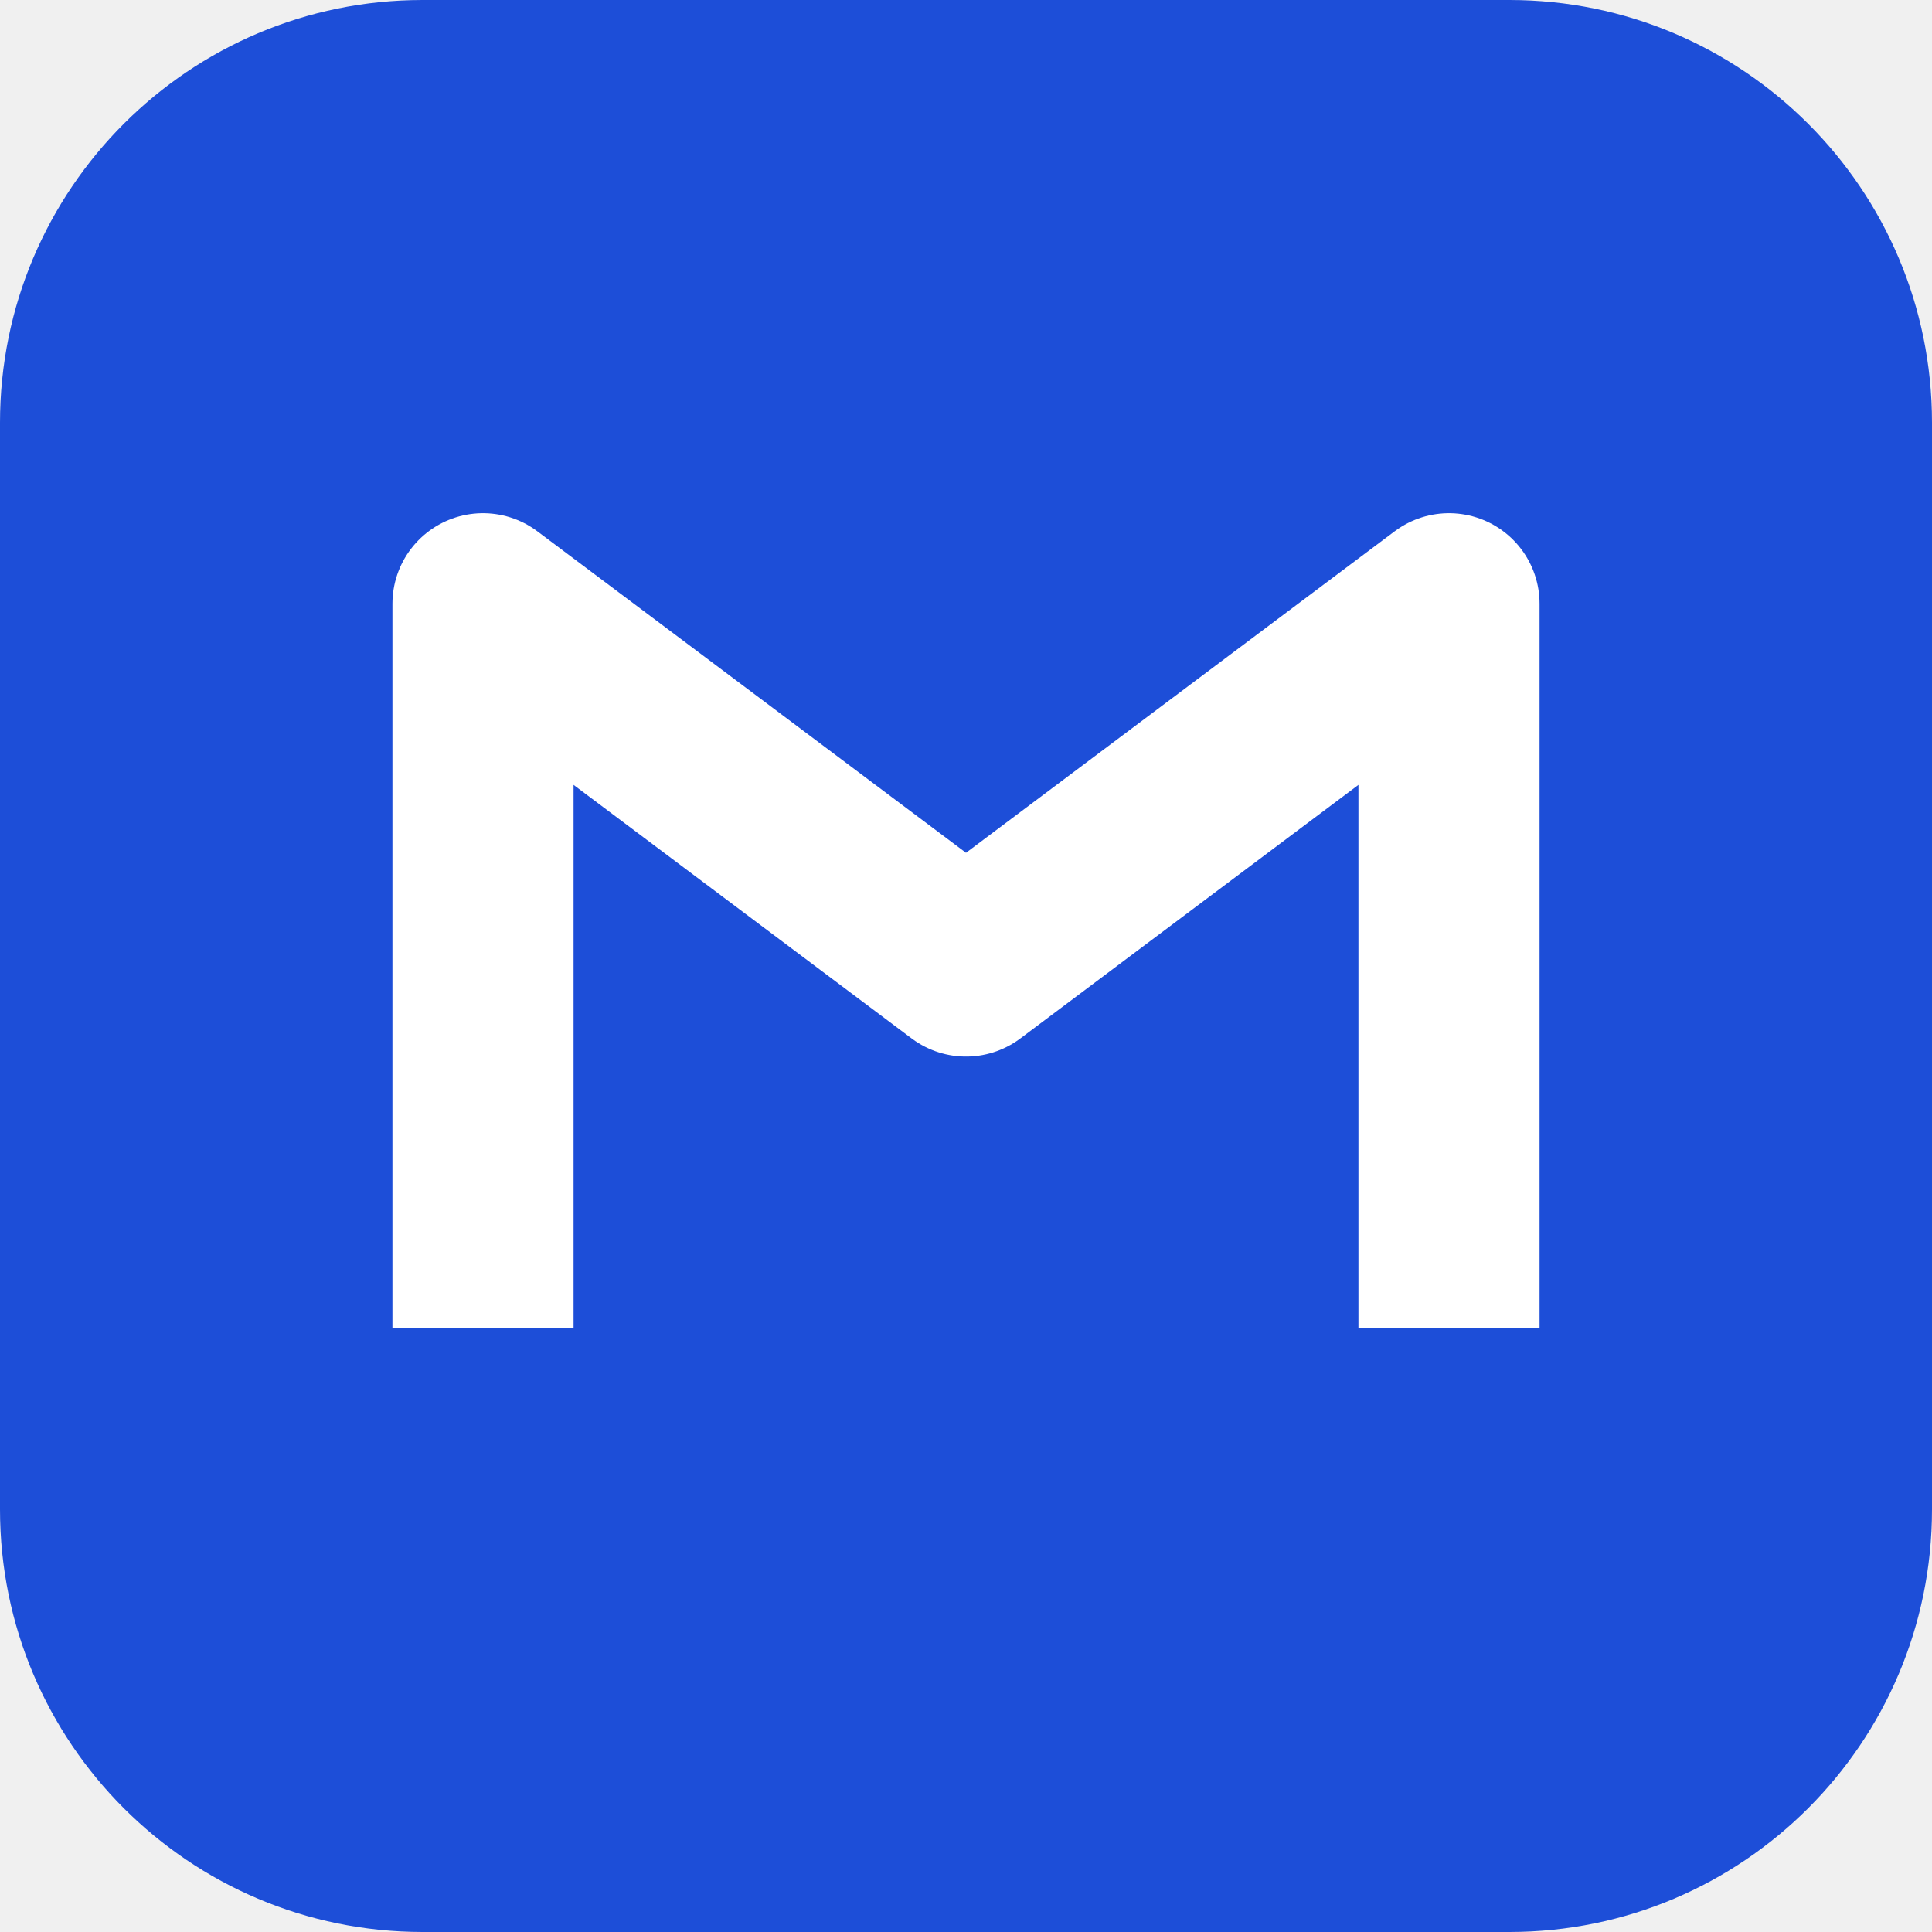
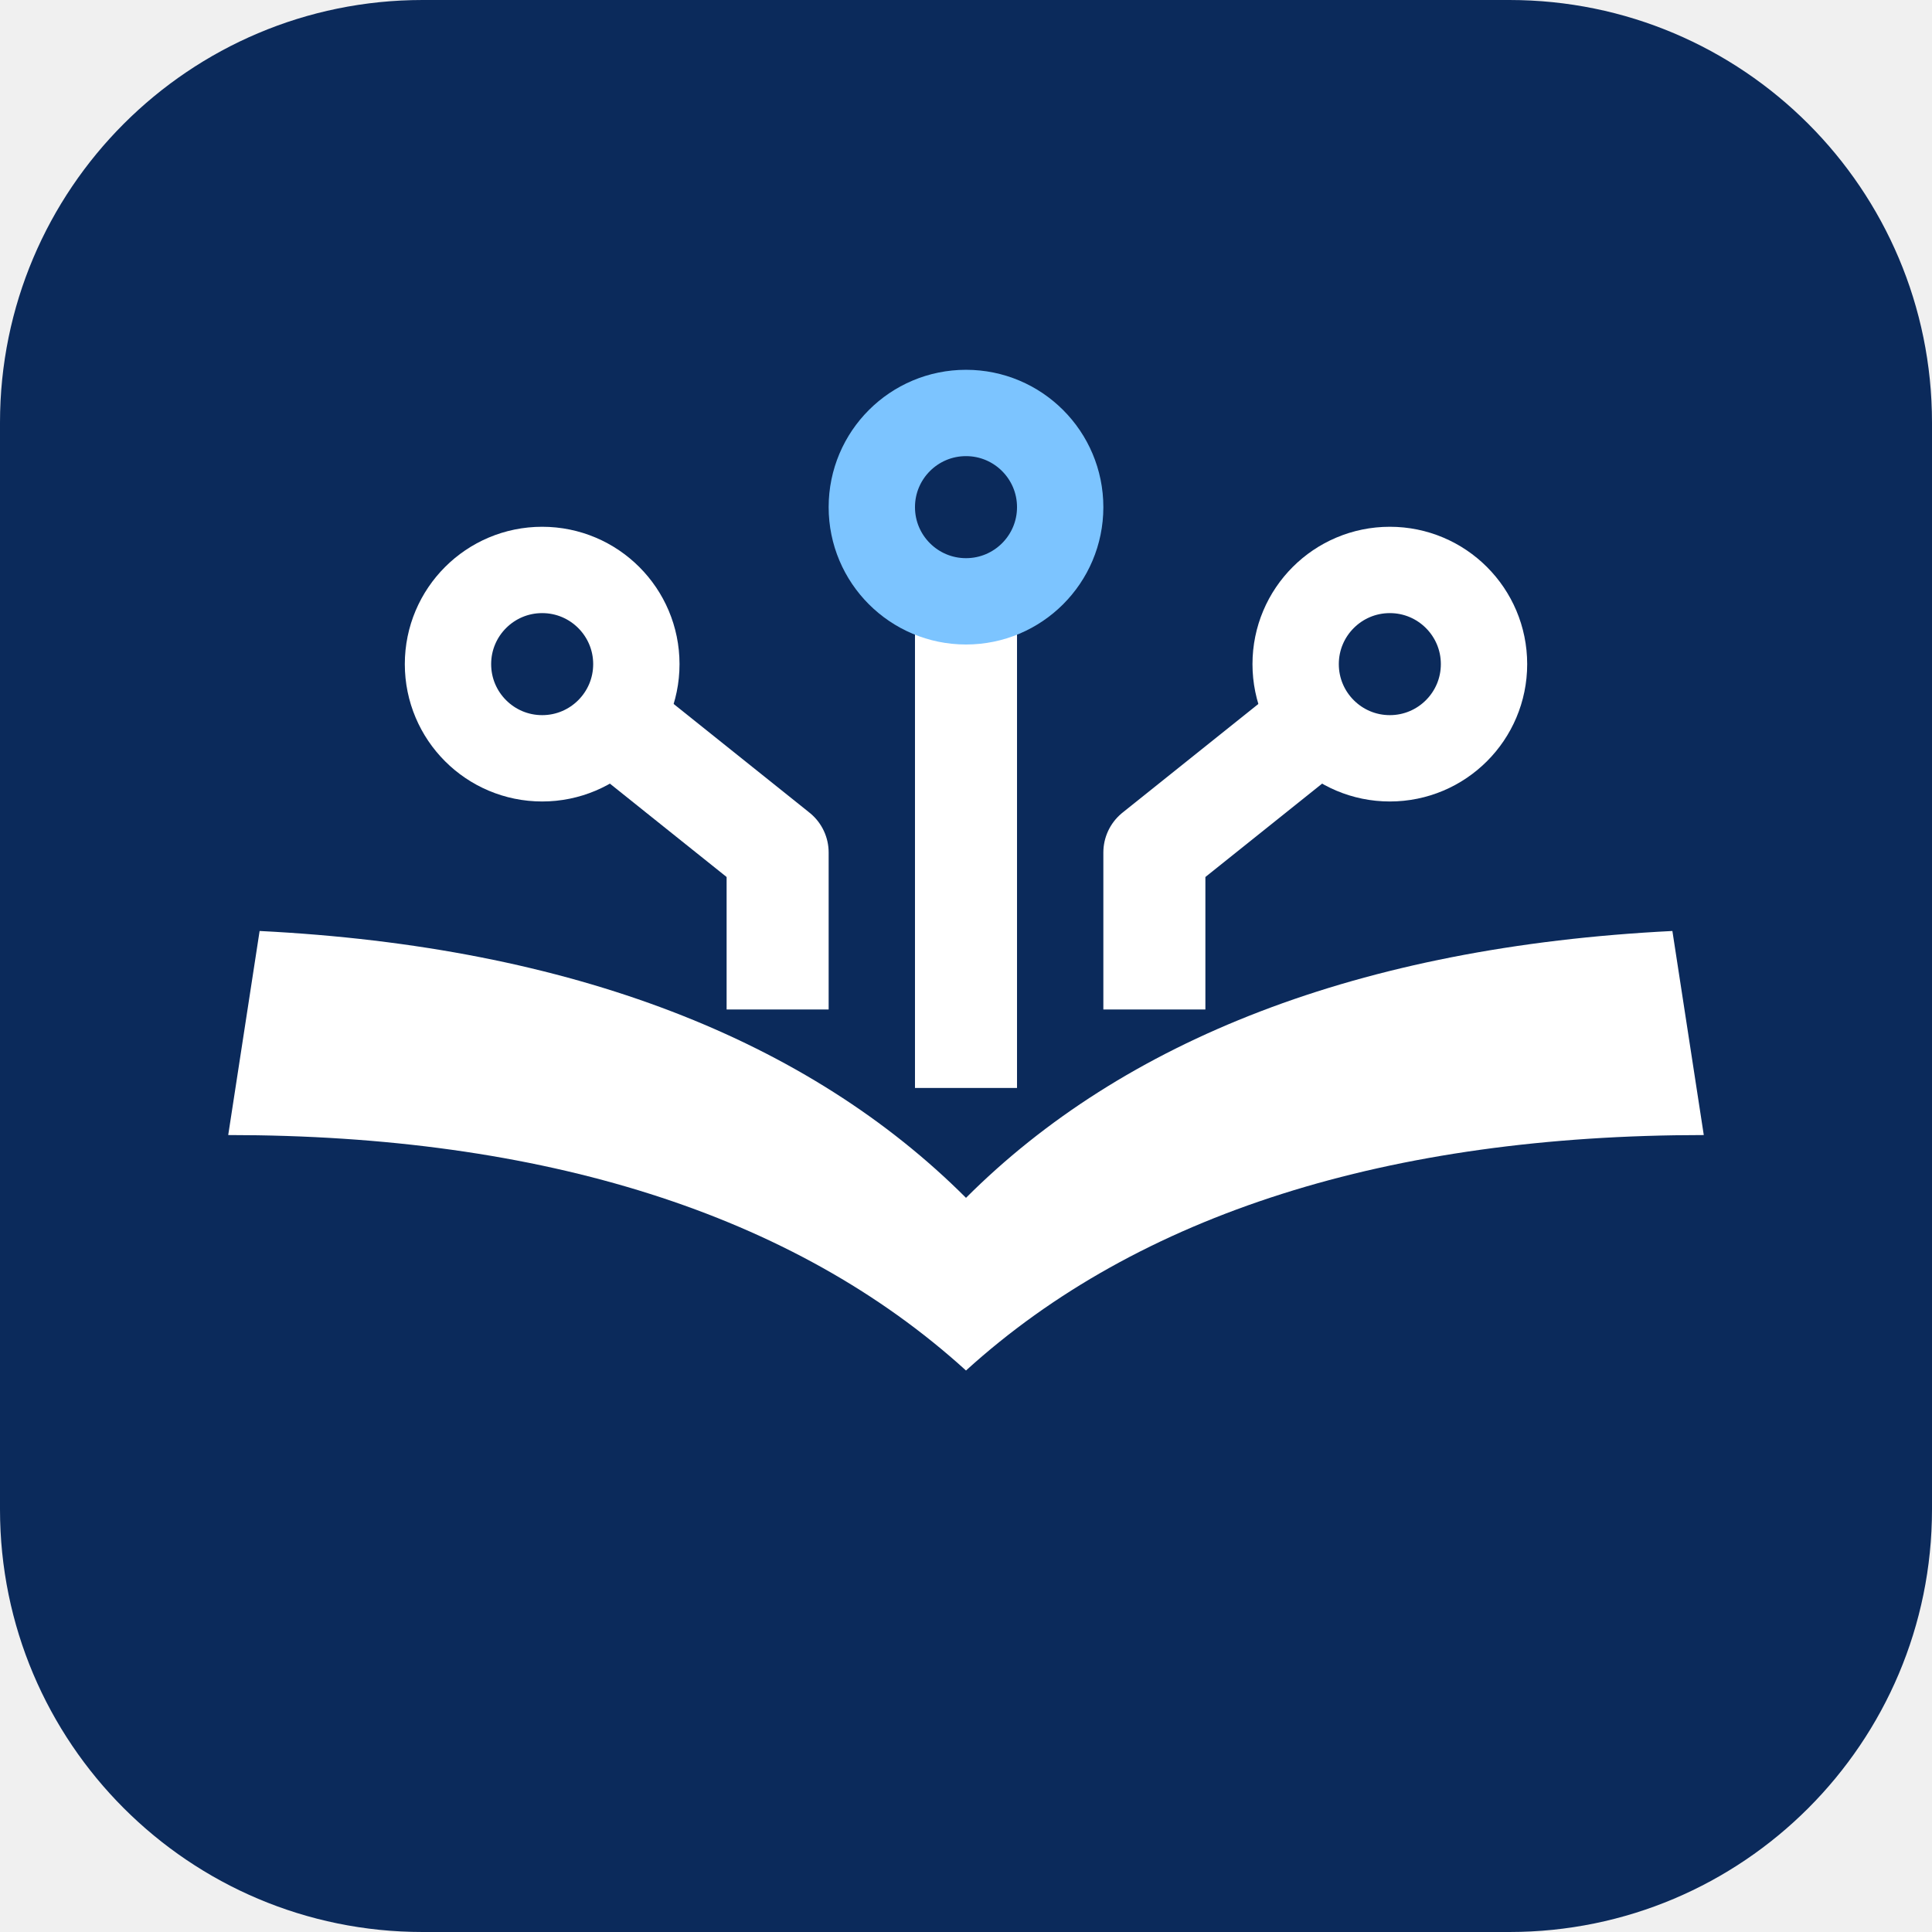
- <svg xmlns="http://www.w3.org/2000/svg" viewBox="0 0 32 32">
-   <rect width="32" height="32" rx="7" fill="#1d4ed8" />
-   <path d="M8 22V10l8 6 8-6v12" stroke="#fff" stroke-width="3" fill="none" stroke-linejoin="round" />
+ <svg xmlns="http://www.w3.org/2000/svg" viewBox="0 0 64 64">
+   <rect width="64" height="64" rx="14" fill="#0B2A5B" />
+   <g transform="translate(6,9) scale(0.26)">
+     <path d="M100,118 C120,98 150,86 190,84 L194,110 C154,110 122,120 100,140 Z" fill="#ffffff" />
+     <path d="M100,118 C80,98 50,86 10,84 L6,110 C46,110 78,120 100,140 Z" fill="#ffffff" />
+     <line x1="100" y1="104" x2="100" y2="42" stroke="#ffffff" stroke-width="13" />
+     <circle cx="100" cy="30" r="12" fill="none" stroke="#7CC4FF" stroke-width="11" />
+     <polyline points="124,94 124,74 144,58" fill="none" stroke="#ffffff" stroke-width="13" stroke-linejoin="round" />
+     <circle cx="154" cy="50" r="12" fill="none" stroke="#ffffff" stroke-width="11" />
+     <polyline points="76,94 76,74 56,58" fill="none" stroke="#ffffff" stroke-width="13" stroke-linejoin="round" />
+     <circle cx="46" cy="50" r="12" fill="none" stroke="#ffffff" stroke-width="11" />
+   </g>
</svg>
